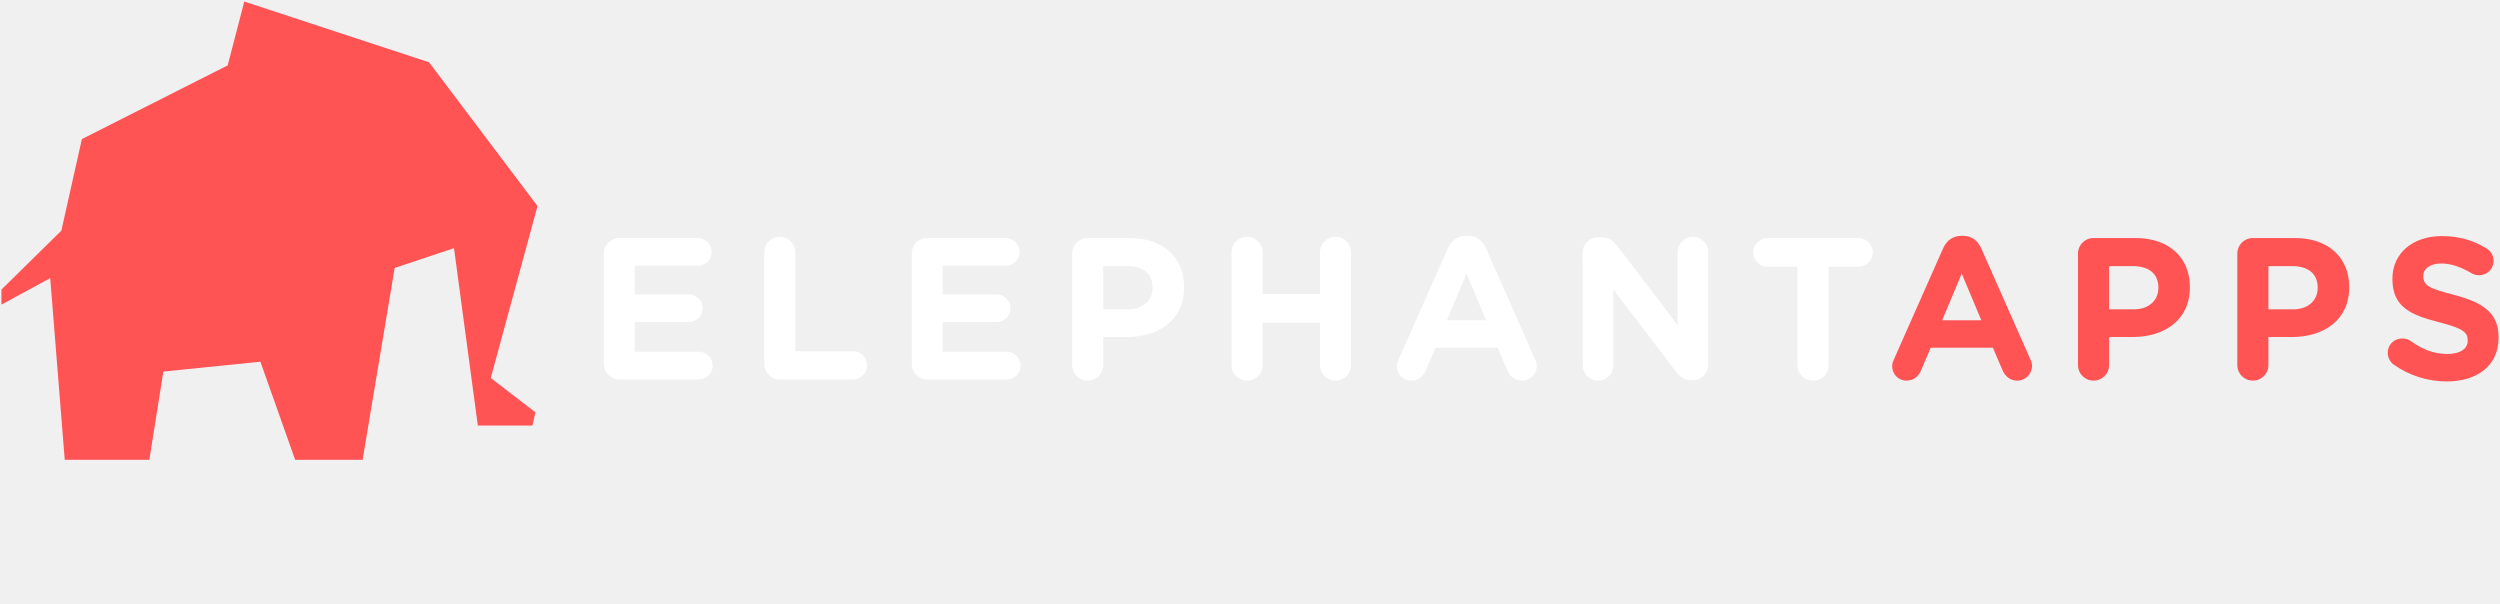
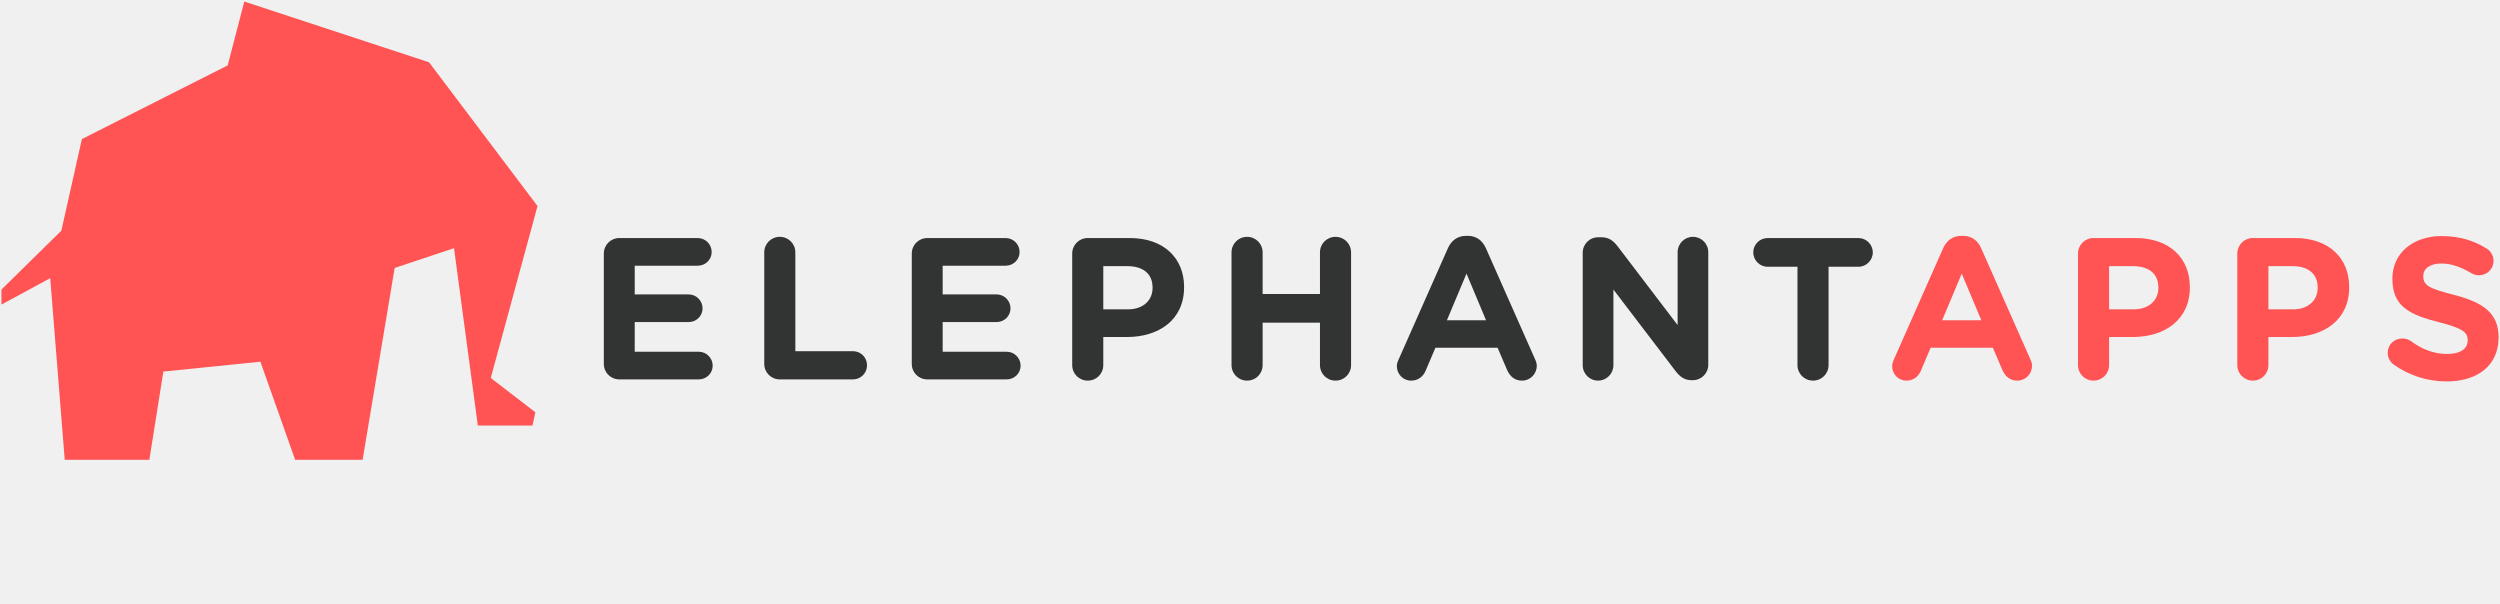
<svg xmlns="http://www.w3.org/2000/svg" version="1.1" id="Layer_2" x="0px" y="0px" width="174" height="42" viewBox="0 0 174 42" enable-background="new 0 0 174 42" xml:space="preserve">
-   <polygon fill="#FF5354" points="34.201,26.145 37.411,14.34 29.861,4.335 17.003,0.108 15.847,4.551 5.699,9.679 4.27,16.055   0.1,20.154 0.1,21.2 3.495,19.359 4.506,32.001 10.395,32.001 11.369,25.861 18.123,25.174 20.543,32.001 25.238,32.001   27.469,18.65 31.599,17.272 33.257,29.618 37.061,29.618 37.263,28.695 34.158,26.307 " />
-   <path fill="#FFFFFF" d="M42.026,25.324v-7.673c0-0.604,0.478-1.083,1.082-1.083h5.454c0.535,0,0.97,0.437,0.97,0.971  c0,0.533-0.435,0.954-0.97,0.954h-4.385v1.998h3.752c0.534,0,0.97,0.435,0.97,0.969c0,0.535-0.436,0.956-0.97,0.956h-3.752v2.064  h4.455c0.535,0,0.971,0.438,0.971,0.972c0,0.532-0.436,0.954-0.971,0.954h-5.523C42.504,26.406,42.026,25.932,42.026,25.324z" />
-   <path fill="#FFFFFF" d="M53.191,17.567c0-0.604,0.479-1.083,1.082-1.083c0.604,0,1.083,0.479,1.083,1.083v6.875h4.006  c0.548,0,0.983,0.437,0.983,0.983c0,0.548-0.435,0.981-0.983,0.981h-5.088c-0.604,0-1.082-0.477-1.082-1.082L53.191,17.567  L53.191,17.567z" />
-   <path fill="#FFFFFF" d="M63.46,25.324v-7.673c0-0.604,0.478-1.083,1.082-1.083h5.452c0.535,0,0.97,0.437,0.97,0.971  c0,0.533-0.435,0.954-0.97,0.954H65.61v1.998h3.752c0.535,0,0.969,0.435,0.969,0.969c0,0.535-0.435,0.956-0.969,0.956H65.61v2.064  h4.455c0.534,0,0.97,0.438,0.97,0.972c0,0.532-0.436,0.954-0.97,0.954h-5.522C63.938,26.406,63.46,25.932,63.46,25.324z" />
-   <path fill="#FFFFFF" d="M74.625,17.651c0-0.604,0.478-1.083,1.081-1.083h2.938c2.347,0,3.768,1.392,3.768,3.401V20  c0,2.275-1.771,3.456-3.978,3.456h-1.645v1.955c0,0.603-0.478,1.08-1.083,1.08c-0.603,0-1.081-0.478-1.081-1.08V17.651z   M78.504,21.531c1.083,0,1.715-0.647,1.715-1.491v-0.027c0-0.971-0.675-1.49-1.758-1.49h-1.672v3.008H78.504z" />
-   <path fill="#FFFFFF" d="M85.714,17.567c0-0.604,0.478-1.083,1.083-1.083c0.604,0,1.082,0.479,1.082,1.083v2.895h3.991v-2.895  c0-0.604,0.478-1.083,1.082-1.083s1.083,0.479,1.083,1.083v7.844c0,0.603-0.479,1.08-1.083,1.08s-1.082-0.478-1.082-1.08v-2.953  h-3.991v2.953c0,0.603-0.478,1.08-1.082,1.08s-1.083-0.478-1.083-1.08V17.567z" />
-   <path fill="#FFFFFF" d="M97.346,25.016l3.43-7.743c0.236-0.534,0.675-0.858,1.266-0.858h0.126c0.59,0,1.013,0.325,1.251,0.858  l3.43,7.743c0.071,0.154,0.112,0.297,0.112,0.438c0,0.573-0.45,1.039-1.024,1.039c-0.508,0-0.845-0.298-1.039-0.744l-0.662-1.545  h-4.328l-0.688,1.614c-0.184,0.422-0.549,0.675-0.999,0.675c-0.562,0-0.996-0.45-0.996-1.013  C97.219,25.324,97.273,25.17,97.346,25.016z M103.43,22.291l-1.361-3.249l-1.362,3.249H103.43z" />
-   <path fill="#FFFFFF" d="M110.156,17.596c0-0.606,0.478-1.083,1.082-1.083h0.225c0.521,0,0.83,0.252,1.125,0.632l4.174,5.48v-5.073  c0-0.59,0.479-1.069,1.067-1.069c0.59,0,1.067,0.479,1.067,1.069v7.828c0,0.604-0.479,1.082-1.082,1.082h-0.068  c-0.521,0-0.83-0.252-1.125-0.633l-4.328-5.676v5.271c0,0.59-0.479,1.066-1.068,1.066c-0.591,0-1.066-0.479-1.066-1.066  L110.156,17.596L110.156,17.596z" />
-   <path fill="#FFFFFF" d="M125.104,18.566h-2.08c-0.549,0-0.996-0.451-0.996-0.999c0-0.547,0.447-0.998,0.996-0.998h6.324  c0.549,0,0.998,0.451,0.998,0.998c0,0.548-0.449,0.999-0.998,0.999h-2.08v6.845c0,0.603-0.477,1.08-1.082,1.08  c-0.604,0-1.082-0.478-1.082-1.08V18.566L125.104,18.566z" />
-   <path fill="#FF5354" d="M131.816,25.016l3.429-7.743c0.239-0.534,0.675-0.858,1.265-0.858h0.129c0.59,0,1.01,0.325,1.25,0.858  l3.428,7.743c0.072,0.154,0.113,0.297,0.113,0.438c0,0.573-0.451,1.039-1.025,1.039c-0.508,0-0.844-0.298-1.039-0.744l-0.661-1.545  h-4.329l-0.688,1.614c-0.184,0.422-0.547,0.675-0.998,0.675c-0.562,0-0.994-0.45-0.994-1.013  C131.691,25.324,131.747,25.17,131.816,25.016z M137.9,22.291l-1.363-3.249l-1.362,3.249H137.9z" />
-   <path fill="#FF5354" d="M144.628,17.651c0-0.604,0.478-1.083,1.081-1.083h2.938c2.349,0,3.769,1.392,3.769,3.401V20  c0,2.275-1.771,3.456-3.979,3.456h-1.644v1.955c0,0.603-0.478,1.08-1.083,1.08c-0.604,0-1.081-0.478-1.081-1.08V17.651  L144.628,17.651z M148.506,21.531c1.082,0,1.717-0.647,1.717-1.491v-0.027c0-0.971-0.677-1.49-1.759-1.49h-1.672v3.008H148.506z" />
-   <path fill="#FF5354" d="M155.717,17.651c0-0.604,0.479-1.083,1.082-1.083h2.938c2.35,0,3.768,1.392,3.768,3.401V20  c0,2.275-1.771,3.456-3.979,3.456h-1.645v1.955c0,0.603-0.479,1.08-1.082,1.08s-1.082-0.478-1.082-1.08V17.651L155.717,17.651z   M159.594,21.531c1.083,0,1.717-0.647,1.717-1.491v-0.027c0-0.971-0.676-1.49-1.756-1.49h-1.674v3.008H159.594z" />
-   <path fill="#FF5354" d="M166.592,25.367c-0.238-0.168-0.406-0.479-0.406-0.815c0-0.562,0.449-0.995,1.012-0.995  c0.281,0,0.479,0.098,0.619,0.194c0.744,0.548,1.561,0.885,2.516,0.885c0.887,0,1.42-0.352,1.42-0.926v-0.028  c0-0.55-0.337-0.83-1.98-1.252c-1.979-0.504-3.261-1.054-3.261-3.008v-0.027c0-1.785,1.435-2.965,3.442-2.965  c1.193,0,2.234,0.309,3.119,0.872c0.238,0.141,0.478,0.435,0.478,0.856c0,0.563-0.446,0.999-1.011,0.999  c-0.211,0-0.38-0.057-0.548-0.155c-0.72-0.422-1.394-0.662-2.066-0.662c-0.829,0-1.265,0.381-1.265,0.858v0.029  c0,0.646,0.421,0.856,2.123,1.291c1.994,0.52,3.117,1.237,3.117,2.953v0.028c0,1.953-1.487,3.049-3.61,3.049  C168.995,26.548,167.688,26.154,166.592,25.367z" />
+   <g>
+     <polygon fill="#FF5354" points="34.201,26.144 37.411,14.34 29.861,4.335 17.003,0.108 15.847,4.551 5.699,9.679 4.27,16.055    0.1,20.154 0.1,21.2 3.495,19.359 4.506,32.001 10.395,32.001 11.369,25.861 18.123,25.174 20.543,32.001 25.238,32.001    27.469,18.65 31.599,17.272 33.257,29.618 37.061,29.618 37.263,28.696 34.158,26.307  " />
+     <path fill="#323333" d="M42.026,25.324v-7.673c0-0.604,0.478-1.083,1.082-1.083h5.454c0.535,0,0.97,0.437,0.97,0.971   c0,0.533-0.435,0.954-0.97,0.954h-4.385v1.998h3.752c0.534,0,0.97,0.435,0.97,0.969c0,0.535-0.436,0.956-0.97,0.956h-3.752v2.065   h4.455c0.535,0,0.971,0.438,0.971,0.971s-0.436,0.954-0.971,0.954h-5.523C42.504,26.406,42.026,25.931,42.026,25.324z" />
+     <path fill="#323333" d="M53.191,17.567c0-0.604,0.479-1.083,1.082-1.083c0.604,0,1.083,0.479,1.083,1.083v6.875h4.006   c0.548,0,0.983,0.435,0.983,0.983c0,0.547-0.435,0.981-0.983,0.981h-5.088c-0.604,0-1.082-0.476-1.082-1.082V17.567z" />
+     <path fill="#323333" d="M63.46,25.324v-7.673c0-0.604,0.478-1.083,1.082-1.083h5.452c0.535,0,0.97,0.437,0.97,0.971   c0,0.533-0.435,0.954-0.97,0.954H65.61v1.998h3.752c0.535,0,0.969,0.435,0.969,0.969c0,0.535-0.435,0.956-0.969,0.956H65.61v2.065   h4.455c0.534,0,0.97,0.438,0.97,0.971s-0.436,0.954-0.97,0.954h-5.522C63.938,26.406,63.46,25.931,63.46,25.324z" />
+     <path fill="#323333" d="M74.625,17.651c0-0.604,0.478-1.083,1.081-1.083h2.938c2.347,0,3.768,1.392,3.768,3.401V20   c0,2.276-1.771,3.456-3.978,3.456h-1.645v1.955c0,0.603-0.478,1.08-1.083,1.08c-0.603,0-1.081-0.478-1.081-1.08V17.651z    M78.504,21.531c1.083,0,1.715-0.647,1.715-1.491v-0.027c0-0.971-0.675-1.49-1.758-1.49h-1.672v3.008H78.504z" />
+     <path fill="#323333" d="M85.714,17.567c0-0.604,0.478-1.083,1.083-1.083c0.604,0,1.082,0.479,1.082,1.083v2.895h3.991v-2.895   c0-0.604,0.477-1.083,1.082-1.083c0.604,0,1.083,0.479,1.083,1.083v7.844c0,0.603-0.479,1.08-1.083,1.08   c-0.605,0-1.082-0.478-1.082-1.08v-2.953h-3.991v2.953c0,0.603-0.478,1.08-1.082,1.08c-0.604,0-1.083-0.478-1.083-1.08V17.567z" />
+     <path fill="#323333" d="M97.346,25.016l3.429-7.743c0.237-0.534,0.674-0.858,1.265-0.858h0.126c0.59,0,1.012,0.325,1.251,0.858   l3.429,7.743c0.072,0.154,0.113,0.296,0.113,0.437c0,0.575-0.45,1.039-1.026,1.039c-0.506,0-0.843-0.296-1.039-0.744l-0.661-1.545   h-4.328l-0.688,1.615c-0.184,0.421-0.549,0.674-0.999,0.674c-0.562,0-0.997-0.45-0.997-1.011   C97.219,25.324,97.274,25.17,97.346,25.016z M103.43,22.291l-1.362-3.249l-1.363,3.249H103.43z" />
+     <path fill="#323333" d="M110.156,17.596c0-0.606,0.478-1.083,1.082-1.083h0.225c0.521,0,0.83,0.252,1.125,0.632l4.174,5.48v-5.073   c0-0.59,0.479-1.069,1.067-1.069c0.59,0,1.067,0.479,1.067,1.069v7.828c0,0.604-0.478,1.082-1.082,1.082h-0.068   c-0.521,0-0.83-0.252-1.125-0.633l-4.328-5.676v5.271c0,0.589-0.479,1.066-1.069,1.066c-0.59,0-1.067-0.478-1.067-1.066V17.596z" />
+     <path fill="#323333" d="M125.104,18.566h-2.08c-0.549,0-0.997-0.451-0.997-0.999c0-0.547,0.448-0.998,0.997-0.998h6.324   c0.548,0,0.998,0.451,0.998,0.998c0,0.548-0.45,0.999-0.998,0.999h-2.08v6.845c0,0.603-0.477,1.08-1.082,1.08   c-0.604,0-1.082-0.478-1.082-1.08V18.566z" />
+     <path fill="#FF5354" d="M131.816,25.016l3.429-7.743c0.239-0.534,0.675-0.858,1.265-0.858h0.128c0.59,0,1.011,0.325,1.25,0.858   l3.429,7.743c0.071,0.154,0.112,0.296,0.112,0.437c0,0.575-0.45,1.039-1.025,1.039c-0.508,0-0.843-0.296-1.04-0.744l-0.661-1.545   h-4.329l-0.688,1.615c-0.183,0.421-0.547,0.674-0.998,0.674c-0.562,0-0.995-0.45-0.995-1.011   C131.691,25.324,131.747,25.17,131.816,25.016z M137.901,22.291l-1.364-3.249l-1.362,3.249H137.901z" />
+     <path fill="#FF5354" d="M144.628,17.651c0-0.604,0.478-1.083,1.081-1.083h2.938c2.347,0,3.767,1.392,3.767,3.401V20   c0,2.276-1.771,3.456-3.978,3.456h-1.644v1.955c0,0.603-0.478,1.08-1.083,1.08c-0.604,0-1.081-0.478-1.081-1.08V17.651z    M148.506,21.531c1.082,0,1.716-0.647,1.716-1.491v-0.027c0-0.971-0.676-1.49-1.758-1.49h-1.672v3.008H148.506z" />
+     <path fill="#FF5354" d="M155.717,17.651c0-0.604,0.478-1.083,1.082-1.083h2.938c2.348,0,3.766,1.392,3.766,3.401V20   c0,2.276-1.771,3.456-3.978,3.456h-1.644v1.955c0,0.603-0.479,1.08-1.082,1.08c-0.604,0-1.082-0.478-1.082-1.08V17.651z    M159.594,21.531c1.083,0,1.716-0.647,1.716-1.491v-0.027c0-0.971-0.675-1.49-1.756-1.49h-1.673v3.008H159.594z" />
+     <path fill="#FF5354" d="M166.592,25.367c-0.238-0.168-0.407-0.478-0.407-0.815c0-0.562,0.45-0.995,1.012-0.995   c0.281,0,0.479,0.097,0.619,0.194c0.744,0.548,1.56,0.885,2.515,0.885c0.887,0,1.42-0.352,1.42-0.926v-0.029   c0-0.549-0.337-0.83-1.981-1.252c-1.98-0.503-3.26-1.053-3.26-3.007v-0.027c0-1.785,1.434-2.965,3.442-2.965   c1.194,0,2.235,0.309,3.12,0.872c0.238,0.141,0.477,0.435,0.477,0.856c0,0.563-0.448,0.999-1.011,0.999   c-0.211,0-0.38-0.057-0.548-0.155c-0.718-0.422-1.392-0.662-2.066-0.662c-0.83,0-1.265,0.381-1.265,0.858v0.029   c0,0.646,0.421,0.856,2.123,1.291c1.995,0.52,3.119,1.237,3.119,2.952v0.029c0,1.953-1.489,3.049-3.612,3.049   C168.995,26.548,167.688,26.155,166.592,25.367z" />
+   </g>
</svg>
